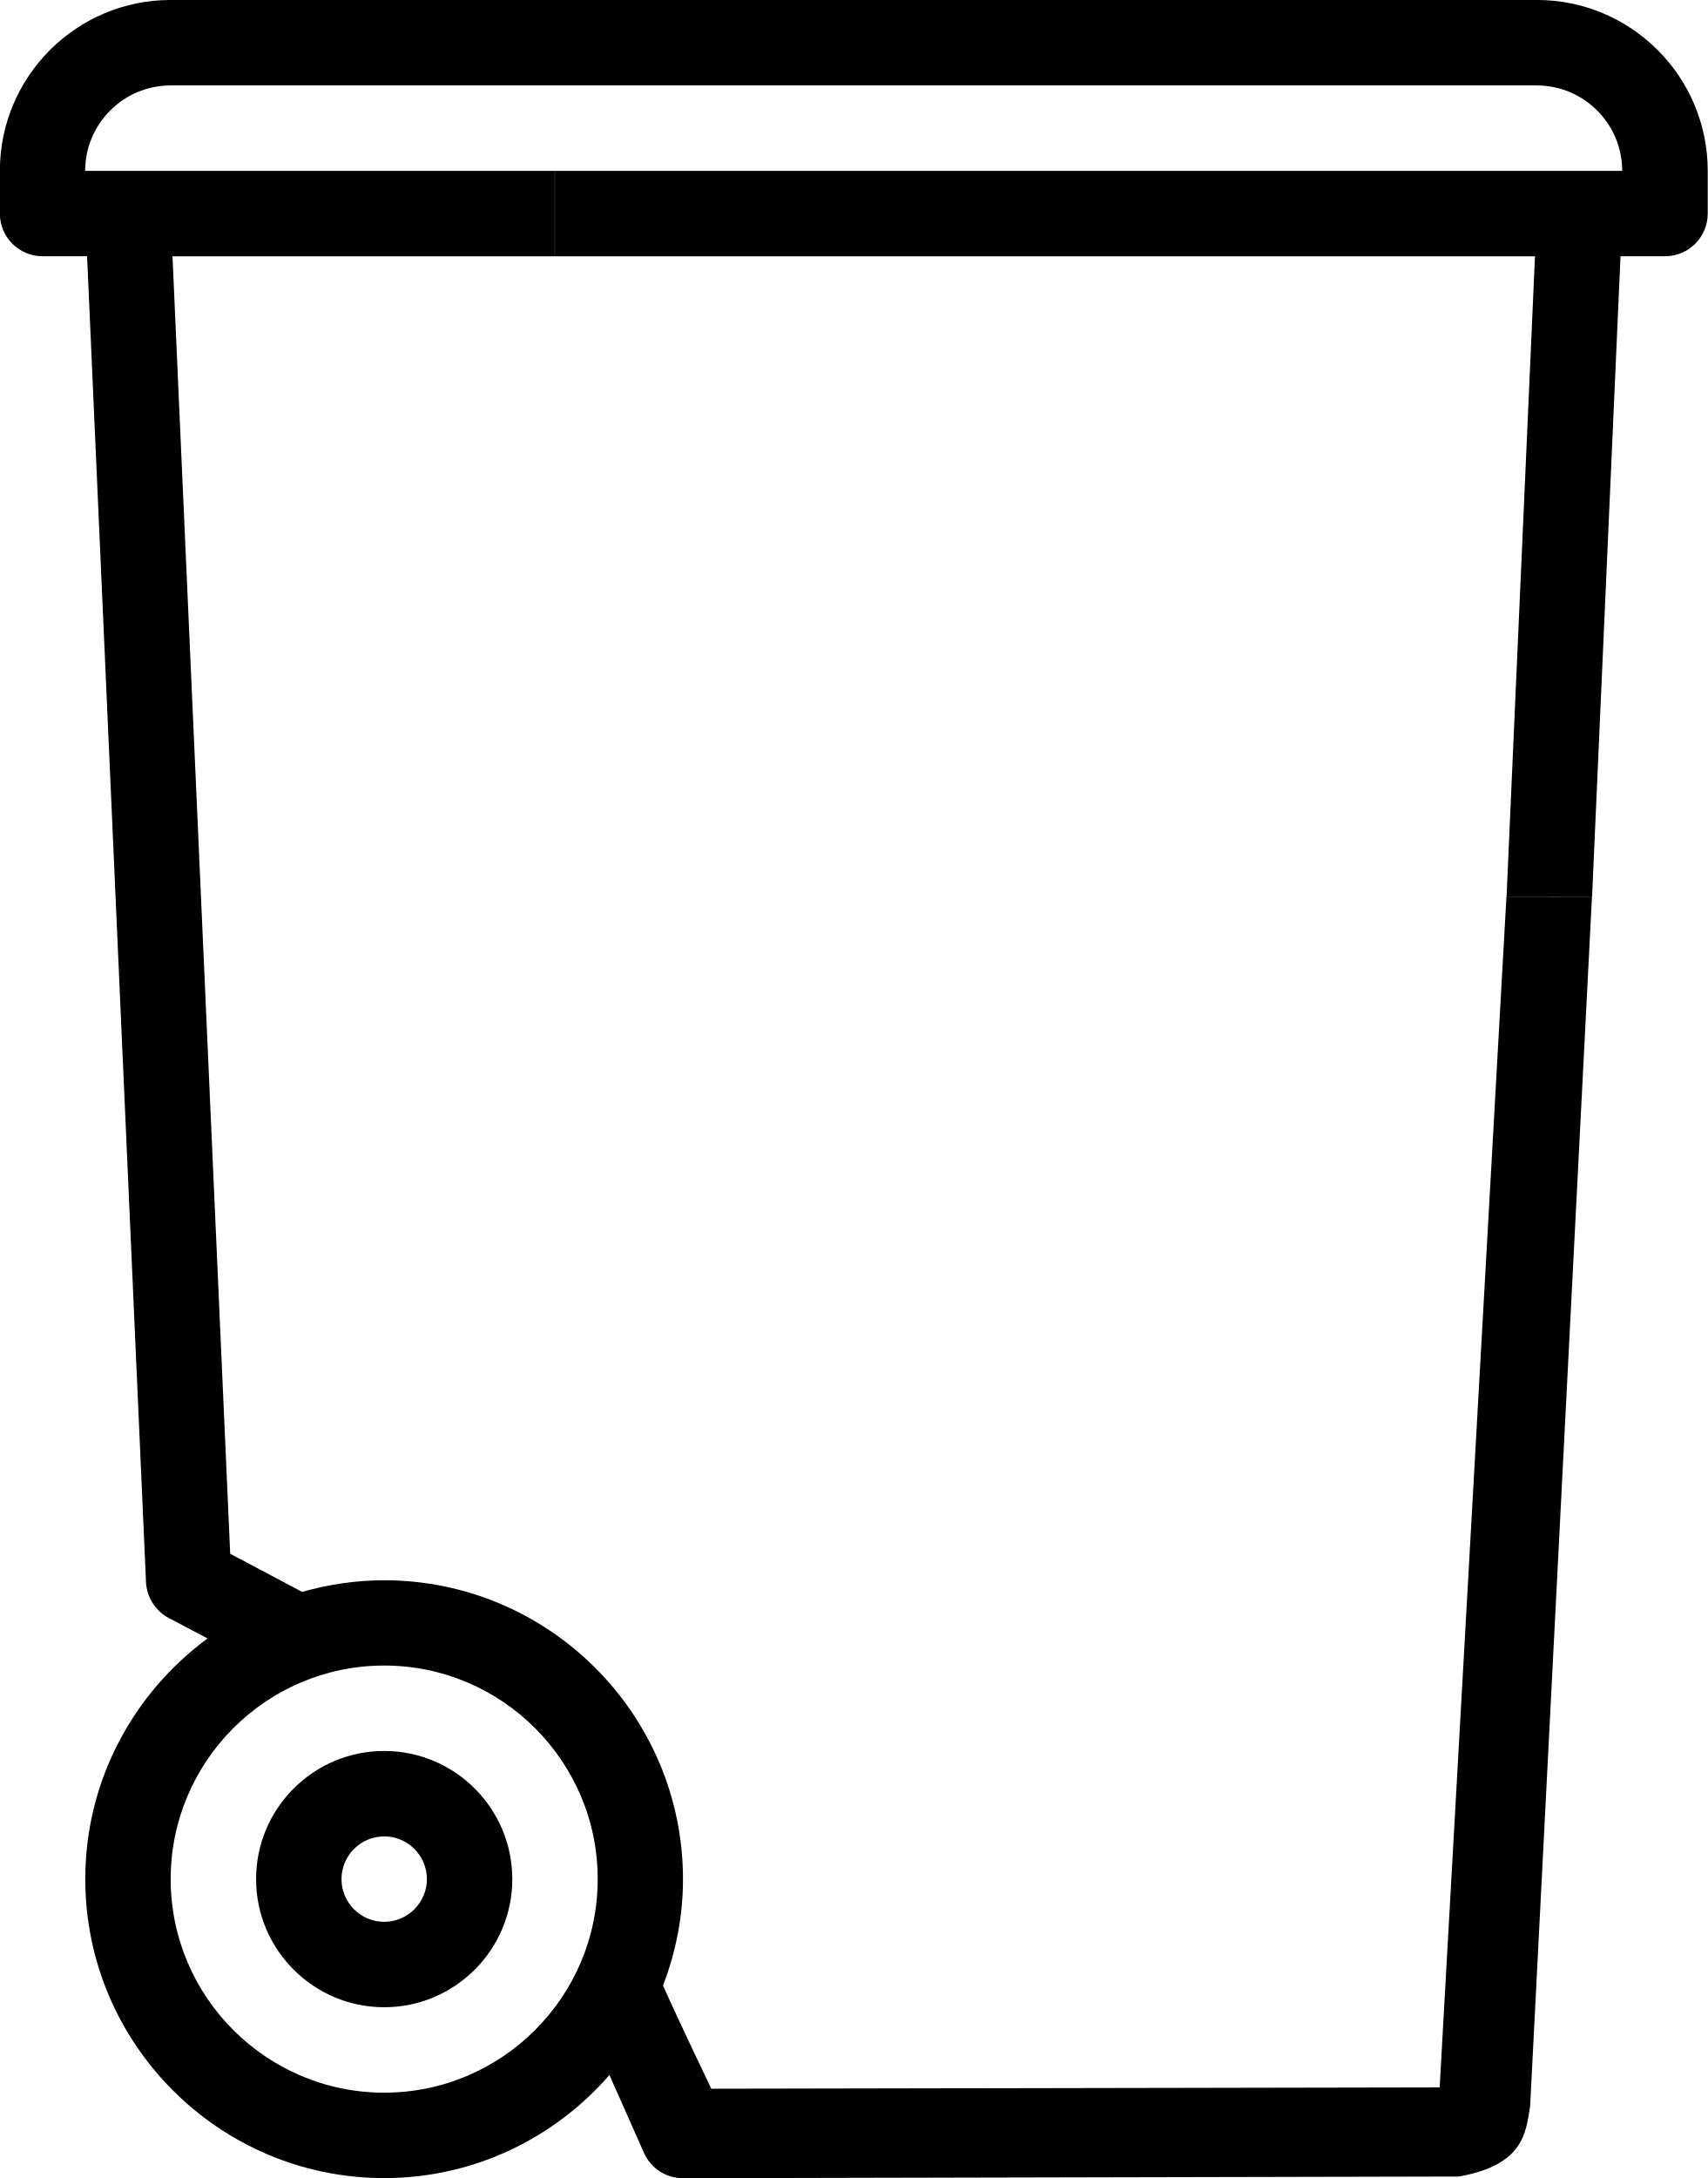
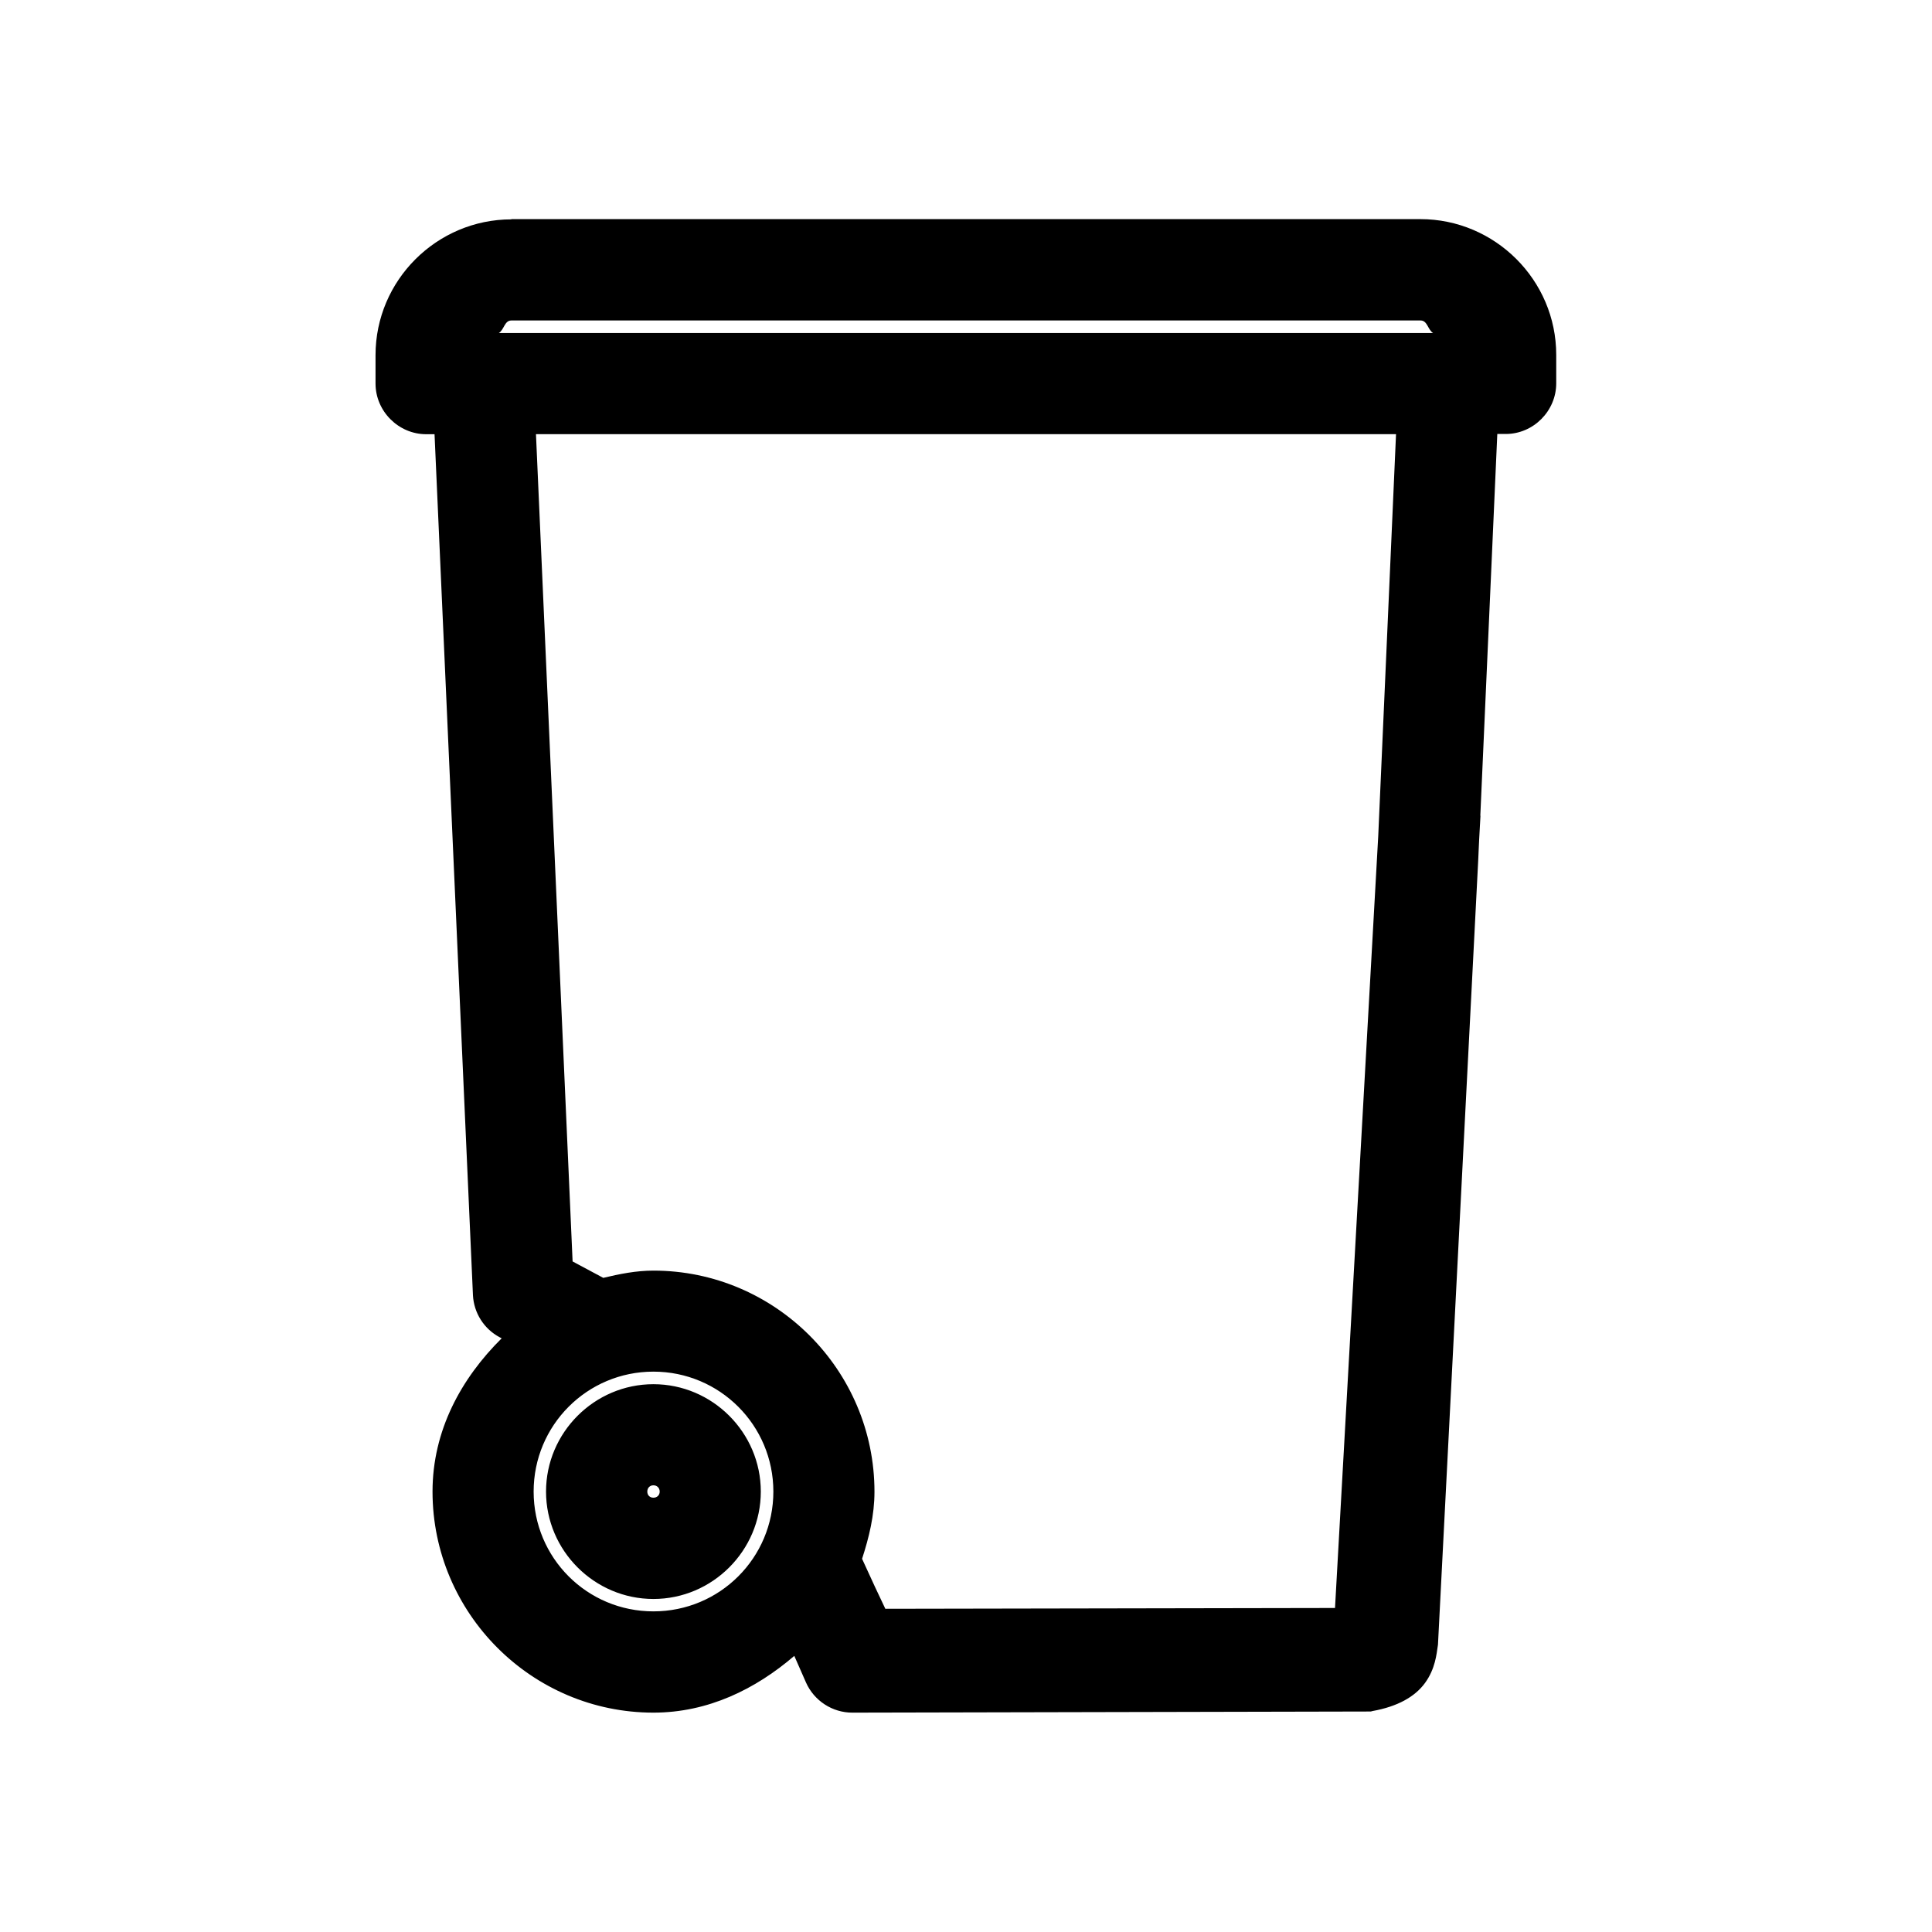
- <svg xmlns="http://www.w3.org/2000/svg" width="18.823" height="24" version="1.1" viewBox="0 0 14.117 18" id="svg2846">
-   <defs id="defs2850" />
-   <g id="g2844" transform="translate(-175.0002,-96.25324)">
-     <path id="path2842" d="m 188.161,103.665 0.235,-5.294 h 0.368 c 0.195,0 0.353,-0.158 0.353,-0.353 v -0.353 c 0,-0.779 -0.633,-1.412 -1.412,-1.412 -3.765,3.5e-5 -7.529,-5.2e-5 -11.294,1.3e-5 -0.779,0 -1.412,0.633 -1.412,1.412 v 0.353 c 0,0.195 0.158,0.353 0.353,0.353 h 0.368 l 0.487,10.957 c 0.006,0.125 0.077,0.238 0.188,0.297 l 0.321,0.169 c -0.611,0.45 -1.011,1.173 -1.011,1.989 0,1.362 1.108,2.471 2.471,2.471 0.743,0 1.409,-0.331 1.862,-0.852 l 0.285,0.643 c 0.057,0.128 0.183,0.21 0.323,0.21 l 6.415,-0.014 c 0.53,-0.095 0.553,-0.355 0.588,-0.583 l 0.511,-9.992 -0.707,3.3e-4 -0.552,9.838 -6.021,0.011 c 0,0 -0.269,-0.559 -0.399,-0.853 0.105,-0.274 0.165,-0.568 0.165,-0.878 0,-1.362 -1.108,-2.471 -2.471,-2.471 -0.235,0 -0.461,0.035 -0.677,0.096 l -0.595,-0.315 -0.477,-10.723 h 3.16 v -0.706 h -3.882 c 0,-0.389 0.317,-0.706 0.706,-0.706 h 11.294 c 0.389,0 0.706,0.317 0.706,0.706 h -8.823 v 0.706 h 8.102 l -0.235,5.294 z m -8.22,8.118 c 0,0.973 -0.792,1.765 -1.765,1.765 -0.973,0 -1.765,-0.792 -1.765,-1.765 0,-0.973 0.792,-1.765 1.765,-1.765 0.973,0 1.765,0.792 1.765,1.765 z m -1.765,1.059 c 0.584,0 1.059,-0.475 1.059,-1.059 0,-0.584 -0.475,-1.059 -1.059,-1.059 -0.584,0 -1.059,0.475 -1.059,1.059 0,0.584 0.475,1.059 1.059,1.059 z m 0,-1.412 c 0.194,0 0.353,0.158 0.353,0.353 0,0.195 -0.159,0.353 -0.353,0.353 -0.194,0 -0.353,-0.158 -0.353,-0.353 0,-0.195 0.159,-0.353 0.353,-0.353 z" style="stroke-width:0.04" />
-   </g>
+ <svg xmlns="http://www.w3.org/2000/svg" width="24" height="24" version="1.1" viewBox="0 0 24 24" id="svg2846">
+   <defs id="defs2613" />
+   <path id="path2520" style="color:#000000;fill:#000000;-inkscape-stroke:none" d="m 6.353,2.725 c -0.928,0 -1.688,0.758 -1.688,1.686 v 0.354 c 0,0.344 0.286,0.629 0.629,0.629 H 5.398 L 5.875,16.086 v 0.002 c 0.011,0.221 0.137,0.421 0.334,0.525 l 0.023,0.012 c -0.502,0.497 -0.859,1.144 -0.859,1.904 0,1.511 1.233,2.746 2.744,2.746 0.68,0 1.27,-0.293 1.75,-0.705 l 0.146,0.332 c 0.101,0.226 0.328,0.374 0.576,0.373 l 6.439,-0.014 0.023,-0.006 c 0.307,-0.055 0.526,-0.176 0.652,-0.35 0.126,-0.174 0.142,-0.354 0.158,-0.461 l 0.002,-0.014 0.5,-9.746 0.006,-0.135 0.006,-0.127 0.016,-0.289 h -0.002 l 0.211,-4.742 h 0.105 c 0.343,0 0.627,-0.285 0.627,-0.629 v -0.354 c 0,-0.928 -0.76,-1.686 -1.688,-1.686 -3.765,3.5e-5 -7.528,-6.5e-5 -11.293,0 z m 0,0.551 c 3.765,-6.5e-5 7.528,3.5e-5 11.293,0 0.629,0 1.137,0.506 1.137,1.135 v 0.354 c 0,0.047 -0.029,0.078 -0.076,0.078 h -0.633 l -0.234,5.293 -0.154,0.002 0.234,-5.295 H 9.805 v -0.154 h 8.824 v -0.275 c 0,-0.539 -0.444,-0.982 -0.982,-0.982 H 6.353 c -0.539,0 -0.982,0.444 -0.982,0.982 v 0.275 H 9.254 v 0.154 H 6.082 l 0.496,11.168 0.832,0.439 0.107,-0.029 c 0.193,-0.055 0.392,-0.086 0.6,-0.086 1.213,0 2.195,0.983 2.195,2.195 0,0.275 -0.053,0.535 -0.146,0.779 l -0.039,0.105 0.045,0.104 c 0.135,0.304 0.402,0.861 0.402,0.861 l 0.076,0.156 6.453,-0.012 0.553,-9.836 0.156,-0.002 -0.496,9.688 c -0.017,0.108 -0.031,0.174 -0.057,0.209 -0.026,0.036 -0.088,0.089 -0.297,0.129 l -6.375,0.014 c -0.031,6e-5 -0.057,-0.017 -0.07,-0.047 l -0.461,-1.037 -0.283,0.326 c -0.404,0.464 -0.995,0.758 -1.656,0.758 -1.213,0 -2.195,-0.983 -2.195,-2.195 0,-0.726 0.356,-1.367 0.9,-1.768 l 0.352,-0.26 -0.707,-0.375 c -0.024,-0.013 -0.041,-0.036 -0.043,-0.064 v -0.002 L 5.926,4.842 H 5.295 c -0.046,0 -0.078,-0.032 -0.078,-0.078 v -0.354 c 0,-0.629 0.507,-1.135 1.137,-1.135 z m 0,0.705 H 17.646 c 0.087,0 0.089,0.113 0.156,0.156 H 9.805 9.254 6.197 c 0.067,-0.043 0.069,-0.156 0.156,-0.156 z m 0.305,1.412 h 2.596 0.551 7.537 l -0.221,4.992 -0.537,9.59 -5.586,0.01 c -0.063,-0.131 -0.182,-0.384 -0.289,-0.621 0.086,-0.265 0.154,-0.539 0.154,-0.834 0,-1.511 -1.234,-2.746 -2.746,-2.746 -0.217,0 -0.422,0.042 -0.623,0.09 L 7.113,15.67 Z M 8.117,16.488 c -1.122,0 -2.039,0.919 -2.039,2.041 0,1.122 0.917,2.039 2.039,2.039 1.122,0 2.041,-0.917 2.041,-2.039 0,-1.122 -0.919,-2.041 -2.041,-2.041 z m 0,0.551 c 0.824,0 1.49,0.666 1.49,1.49 0,0.824 -0.666,1.488 -1.49,1.488 -0.824,0 -1.488,-0.664 -1.488,-1.488 0,-0.824 0.664,-1.49 1.488,-1.49 z m 0,0.156 c -0.733,0 -1.334,0.601 -1.334,1.334 0,0.733 0.601,1.334 1.334,1.334 0.733,0 1.334,-0.601 1.334,-1.334 0,-0.733 -0.601,-1.334 -1.334,-1.334 z m 0,0.549 c 0.434,0 0.785,0.351 0.785,0.785 0,0.434 -0.351,0.783 -0.785,0.783 -0.434,0 -0.783,-0.349 -0.783,-0.783 0,-0.434 0.349,-0.785 0.783,-0.785 z m 0,0.156 c -0.344,0 -0.627,0.285 -0.627,0.629 0,0.344 0.283,0.627 0.627,0.627 0.344,0 0.629,-0.283 0.629,-0.627 0,-0.344 -0.285,-0.629 -0.629,-0.629 z m 0,0.551 c 0.045,0 0.078,0.033 0.078,0.078 0,0.045 -0.033,0.076 -0.078,0.076 -0.045,0 -0.076,-0.031 -0.076,-0.076 0,-0.045 0.031,-0.078 0.076,-0.078 z m 9.986,-8.04 0.235,-5.294 h 0.368 c 0.195,0 0.353,-0.158 0.353,-0.353 v -0.353 c 0,-0.779 -0.633,-1.412 -1.412,-1.412 -3.765,3.5e-5 -7.529,-5.2e-5 -11.294,1.3e-5 -0.779,0 -1.412,0.633 -1.412,1.412 v 0.353 c 0,0.195 0.158,0.353 0.353,0.353 H 5.663 L 6.15,16.074 c 0.006,0.125 0.077,0.238 0.188,0.297 l 0.321,0.169 c -0.611,0.45 -1.011,1.173 -1.011,1.989 0,1.362 1.108,2.471 2.471,2.471 0.743,0 1.409,-0.331 1.862,-0.852 l 0.285,0.643 c 0.057,0.128 0.183,0.21 0.323,0.21 l 6.415,-0.014 c 0.53,-0.095 0.553,-0.355 0.588,-0.583 l 0.511,-9.992 -0.707,3.3e-4 -0.552,9.838 -6.021,0.011 c 0,0 -0.269,-0.559 -0.399,-0.853 0.105,-0.274 0.165,-0.568 0.165,-0.878 0,-1.362 -1.108,-2.471 -2.471,-2.471 -0.235,0 -0.461,0.035 -0.677,0.096 L 6.846,15.84 6.369,5.117 h 3.16 V 4.411 H 5.647 c 0,-0.389 0.317,-0.706 0.706,-0.706 h 11.294 c 0.389,0 0.706,0.317 0.706,0.706 H 9.529 v 0.706 h 8.102 l -0.235,5.294 z m -8.22,8.118 c 0,0.973 -0.792,1.765 -1.765,1.765 -0.973,0 -1.765,-0.792 -1.765,-1.765 0,-0.973 0.792,-1.765 1.765,-1.765 0.973,0 1.765,0.792 1.765,1.765 z m -1.765,1.059 c 0.584,0 1.059,-0.475 1.059,-1.059 0,-0.584 -0.475,-1.059 -1.059,-1.059 -0.584,0 -1.059,0.475 -1.059,1.059 0,0.584 0.475,1.059 1.059,1.059 z m 0,-1.412 c 0.194,0 0.353,0.158 0.353,0.353 0,0.195 -0.159,0.353 -0.353,0.353 -0.194,0 -0.353,-0.158 -0.353,-0.353 0,-0.195 0.159,-0.353 0.353,-0.353 z" />
</svg>
